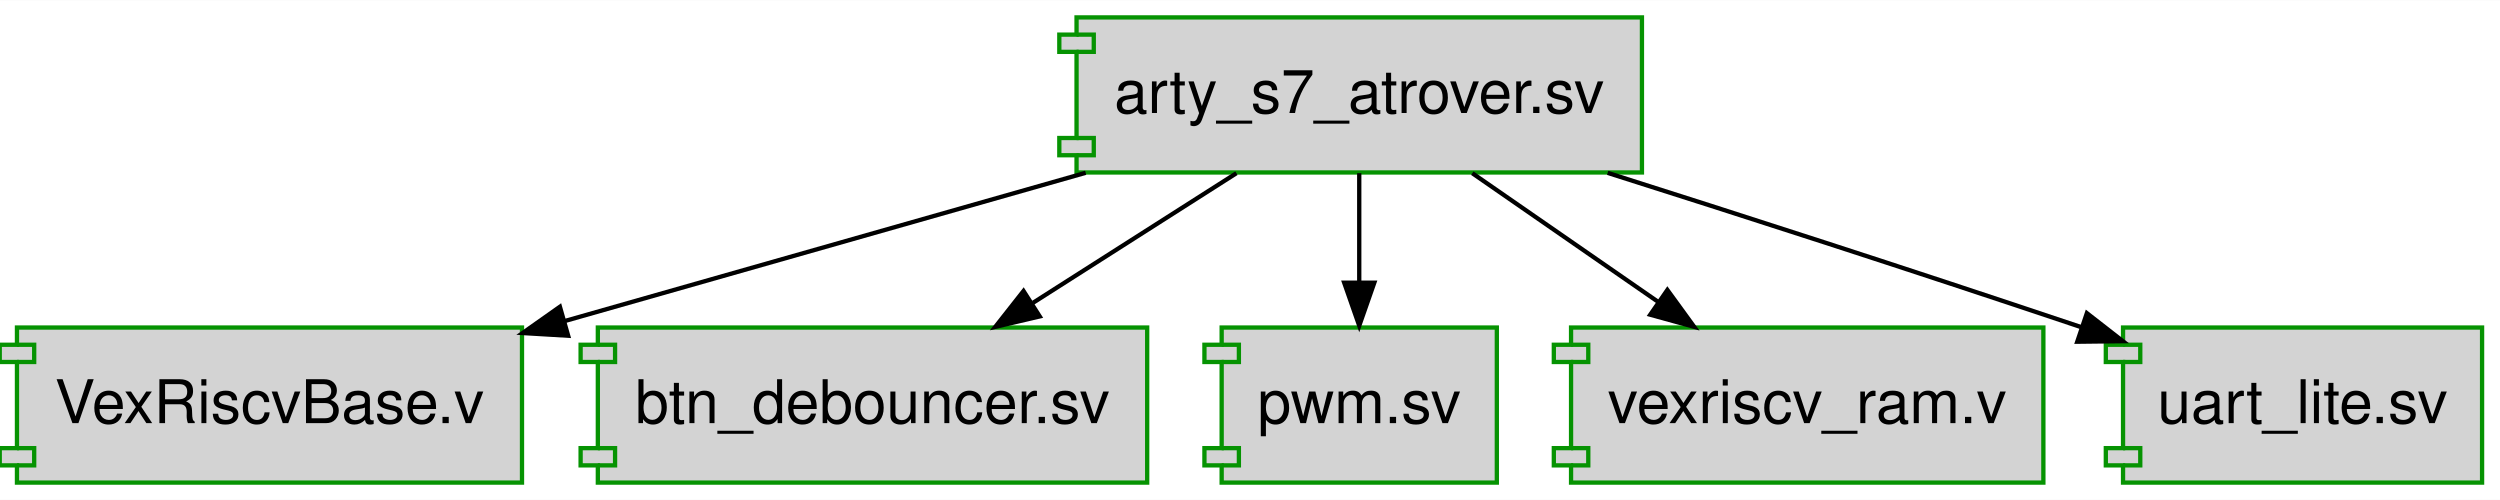
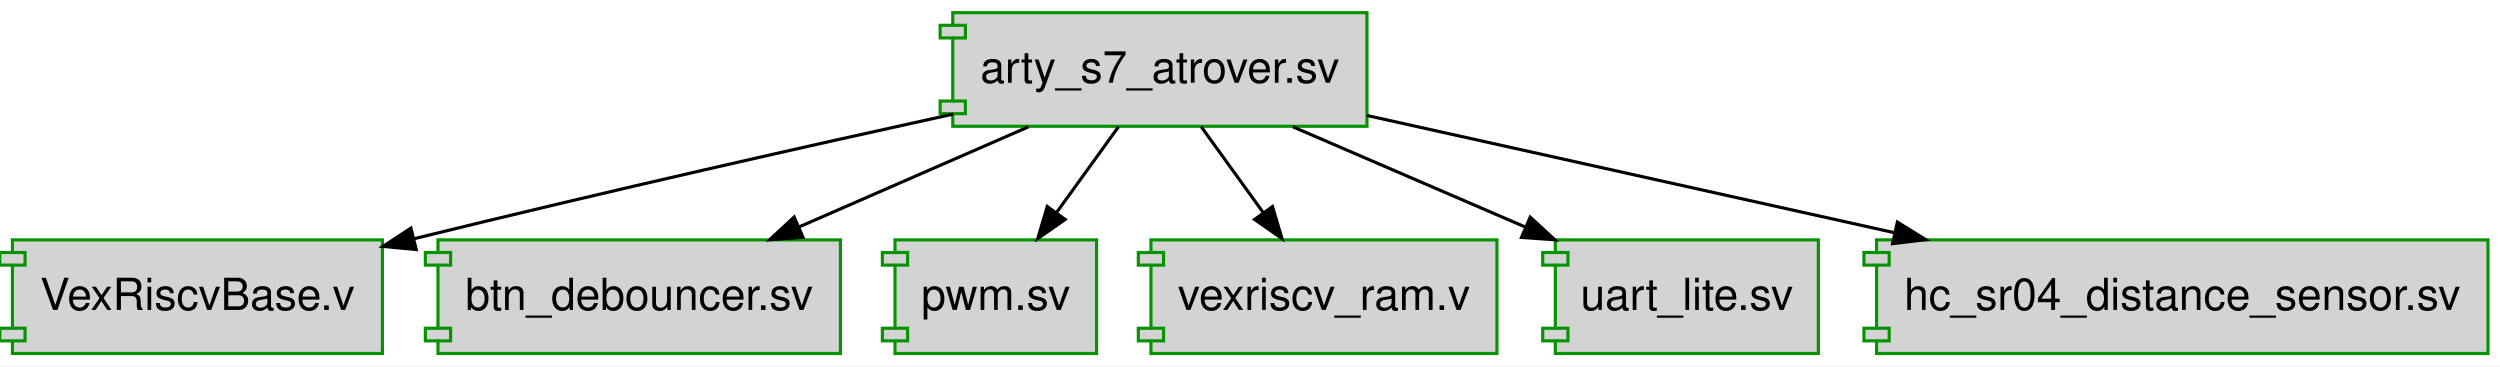
- <svg xmlns="http://www.w3.org/2000/svg" width="580pt" height="116pt" viewBox="0.00 0.00 580.40 116.00">
+ <svg xmlns="http://www.w3.org/2000/svg" width="792pt" height="116pt" viewBox="0.00 0.00 792.25 116.00">
  <g id="graph0" class="graph" transform="scale(1 1) rotate(0) translate(4 112)">
-     <polygon fill="#ffffff" stroke="transparent" points="-4,4 -4,-112 576.4,-112 576.4,4 -4,4" />
+     <polygon fill="#ffffff" stroke="transparent" points="-4,4 -4,-112 788.254,-112 788.254,4 -4,4" />
    <g id="node1" class="node">
-       <polygon fill="#d3d3d3" stroke="#069302" points="377.194,-108 245.93,-108 245.93,-104 241.93,-104 241.93,-100 245.93,-100 245.93,-80 241.93,-80 241.93,-76 245.93,-76 245.93,-72 377.194,-72 377.194,-108" />
-       <polyline fill="none" stroke="#069302" points="245.93,-104 249.93,-104 249.93,-100 245.93,-100 " />
-       <polyline fill="none" stroke="#069302" points="245.93,-80 249.93,-80 249.93,-76 245.93,-76 " />
-       <text text-anchor="middle" x="311.562" y="-85.8" font-family="Helvetica,sans-Serif" font-size="14.00" fill="#000000">arty_s7_atrover.sv</text>
+       <polygon fill="#d3d3d3" stroke="#069302" points="429.194,-108 297.93,-108 297.93,-104 293.93,-104 293.93,-100 297.93,-100 297.93,-80 293.93,-80 293.93,-76 297.93,-76 297.93,-72 429.194,-72 429.194,-108" />
+       <polyline fill="none" stroke="#069302" points="297.93,-104 301.93,-104 301.93,-100 297.93,-100 " />
+       <polyline fill="none" stroke="#069302" points="297.93,-80 301.93,-80 301.93,-76 297.93,-76 " />
+       <text text-anchor="middle" x="363.562" y="-85.8" font-family="Helvetica,sans-Serif" font-size="14.00" fill="#000000">arty_s7_atrover.sv</text>
    </g>
    <g id="node2" class="node">
      <polygon fill="#d3d3d3" stroke="#069302" points="117.187,-36 -.062,-36 -.062,-32 -4.062,-32 -4.062,-28 -.062,-28 -.062,-8 -4.062,-8 -4.062,-4 -.062,-4 -.062,0 117.187,0 117.187,-36" />
      <polyline fill="none" stroke="#069302" points="-.062,-32 3.938,-32 3.938,-28 -.062,-28 " />
      <polyline fill="none" stroke="#069302" points="-.062,-8 3.938,-8 3.938,-4 -.062,-4 " />
      <text text-anchor="middle" x="58.562" y="-13.8" font-family="Helvetica,sans-Serif" font-size="14.00" fill="#000000">VexRiscvBase.v</text>
    </g>
-     <g id="edge4" class="edge">
-       <path fill="none" stroke="#000000" d="M248.046,-71.924C211.23,-61.447 164.857,-48.25 127.203,-37.534" />
-       <polygon fill="#000000" stroke="#000000" points="127.906,-34.095 117.33,-34.724 125.99,-40.828 127.906,-34.095" />
+     <g id="edge2" class="edge">
+       <path fill="none" stroke="#000000" d="M297.99,-75.85C252.435,-65.851 190.099,-51.837 127.065,-36.334" />
+       <polygon fill="#000000" stroke="#000000" points="127.902,-32.936 117.355,-33.935 126.223,-39.731 127.902,-32.936" />
    </g>
    <g id="node3" class="node">
      <polygon fill="#d3d3d3" stroke="#069302" points="262.33,-36 134.794,-36 134.794,-32 130.794,-32 130.794,-28 134.794,-28 134.794,-8 130.794,-8 130.794,-4 134.794,-4 134.794,0 262.33,0 262.33,-36" />
      <polyline fill="none" stroke="#069302" points="134.794,-32 138.794,-32 138.794,-28 134.794,-28 " />
      <polyline fill="none" stroke="#069302" points="134.794,-8 138.794,-8 138.794,-4 134.794,-4 " />
      <text text-anchor="middle" x="198.562" y="-13.8" font-family="Helvetica,sans-Serif" font-size="14.00" fill="#000000">btn_debouncer.sv</text>
    </g>
-     <g id="edge5" class="edge">
-       <path fill="none" stroke="#000000" d="M283.048,-71.831C268.728,-62.707 251.2,-51.539 235.829,-41.745" />
-       <polygon fill="#000000" stroke="#000000" points="237.382,-38.585 227.068,-36.163 233.621,-44.488 237.382,-38.585" />
+     <g id="edge4" class="edge">
+       <path fill="none" stroke="#000000" d="M321.926,-71.831C299.858,-62.202 272.572,-50.295 249.277,-40.13" />
+       <polygon fill="#000000" stroke="#000000" points="250.465,-36.83 239.899,-36.038 247.665,-43.245 250.465,-36.83" />
    </g>
    <g id="node4" class="node">
      <polygon fill="#d3d3d3" stroke="#069302" points="343.504,-36 279.62,-36 279.62,-32 275.62,-32 275.62,-28 279.62,-28 279.62,-8 275.62,-8 275.62,-4 279.62,-4 279.62,0 343.504,0 343.504,-36" />
      <polyline fill="none" stroke="#069302" points="279.62,-32 283.62,-32 283.62,-28 279.62,-28 " />
      <polyline fill="none" stroke="#069302" points="279.62,-8 283.62,-8 283.62,-4 279.62,-4 " />
      <text text-anchor="middle" x="311.562" y="-13.8" font-family="Helvetica,sans-Serif" font-size="14.00" fill="#000000">pwm.sv</text>
    </g>
-     <g id="edge2" class="edge">
-       <path fill="none" stroke="#000000" d="M311.562,-71.831C311.562,-64.131 311.562,-54.974 311.562,-46.417" />
-       <polygon fill="#000000" stroke="#000000" points="315.062,-46.413 311.562,-36.413 308.062,-46.413 315.062,-46.413" />
+     <g id="edge3" class="edge">
+       <path fill="none" stroke="#000000" d="M350.441,-71.831C344.512,-63.623 337.389,-53.761 330.869,-44.732" />
+       <polygon fill="#000000" stroke="#000000" points="333.553,-42.471 324.861,-36.413 327.878,-46.569 333.553,-42.471" />
    </g>
    <g id="node5" class="node">
      <polygon fill="#d3d3d3" stroke="#069302" points="470.39,-36 360.735,-36 360.735,-32 356.735,-32 356.735,-28 360.735,-28 360.735,-8 356.735,-8 356.735,-4 360.735,-4 360.735,0 470.39,0 470.39,-36" />
      <polyline fill="none" stroke="#069302" points="360.735,-32 364.735,-32 364.735,-28 360.735,-28 " />
      <polyline fill="none" stroke="#069302" points="360.735,-8 364.735,-8 364.735,-4 360.735,-4 " />
      <text text-anchor="middle" x="415.562" y="-13.8" font-family="Helvetica,sans-Serif" font-size="14.00" fill="#000000">vexriscv_ram.v</text>
    </g>
-     <g id="edge1" class="edge">
-       <path fill="none" stroke="#000000" d="M337.806,-71.831C350.862,-62.793 366.816,-51.748 380.867,-42.02" />
-       <polygon fill="#000000" stroke="#000000" points="383.098,-44.733 389.327,-36.163 379.113,-38.977 383.098,-44.733" />
+     <g id="edge5" class="edge">
+       <path fill="none" stroke="#000000" d="M376.684,-71.831C382.612,-63.623 389.735,-53.761 396.256,-44.732" />
+       <polygon fill="#000000" stroke="#000000" points="399.246,-46.569 402.264,-36.413 393.572,-42.471 399.246,-46.569" />
    </g>
    <g id="node6" class="node">
      <polygon fill="#d3d3d3" stroke="#069302" points="572.239,-36 488.886,-36 488.886,-32 484.886,-32 484.886,-28 488.886,-28 488.886,-8 484.886,-8 484.886,-4 488.886,-4 488.886,0 572.239,0 572.239,-36" />
      <polyline fill="none" stroke="#069302" points="488.886,-32 492.886,-32 492.886,-28 488.886,-28 " />
      <polyline fill="none" stroke="#069302" points="488.886,-8 492.886,-8 492.886,-4 488.886,-4 " />
      <text text-anchor="middle" x="530.562" y="-13.8" font-family="Helvetica,sans-Serif" font-size="14.00" fill="#000000">uart_lite.sv</text>
    </g>
-     <g id="edge3" class="edge">
-       <path fill="none" stroke="#000000" d="M369.233,-71.907C399.43,-62.33 437.223,-50.183 479.242,-36.067" />
-       <polygon fill="#000000" stroke="#000000" points="480.488,-39.341 488.847,-32.831 478.253,-32.707 480.488,-39.341" />
+     <g id="edge1" class="edge">
+       <path fill="none" stroke="#000000" d="M405.704,-71.831C428.039,-62.202 455.656,-50.295 479.233,-40.13" />
+       <polygon fill="#000000" stroke="#000000" points="480.927,-43.211 488.724,-36.038 478.156,-36.783 480.927,-43.211" />
+     </g>
+     <g id="node7" class="node">
+       <polygon fill="#d3d3d3" stroke="#069302" points="784.446,-36 590.679,-36 590.679,-32 586.679,-32 586.679,-28 590.679,-28 590.679,-8 586.679,-8 586.679,-4 590.679,-4 590.679,0 784.446,0 784.446,-36" />
+       <polyline fill="none" stroke="#069302" points="590.679,-32 594.679,-32 594.679,-28 590.679,-28 " />
+       <polyline fill="none" stroke="#069302" points="590.679,-8 594.679,-8 594.679,-4 590.679,-4 " />
+       <text text-anchor="middle" x="687.562" y="-13.8" font-family="Helvetica,sans-Serif" font-size="14.00" fill="#000000">hc_sr04_distance_sensor.sv</text>
+     </g>
+     <g id="edge6" class="edge">
+       <path fill="none" stroke="#000000" d="M429.129,-75.43C477.26,-64.734 543.249,-50.07 596.497,-38.237" />
+       <polygon fill="#000000" stroke="#000000" points="597.281,-41.648 606.284,-36.062 595.763,-34.815 597.281,-41.648" />
    </g>
  </g>
</svg>
